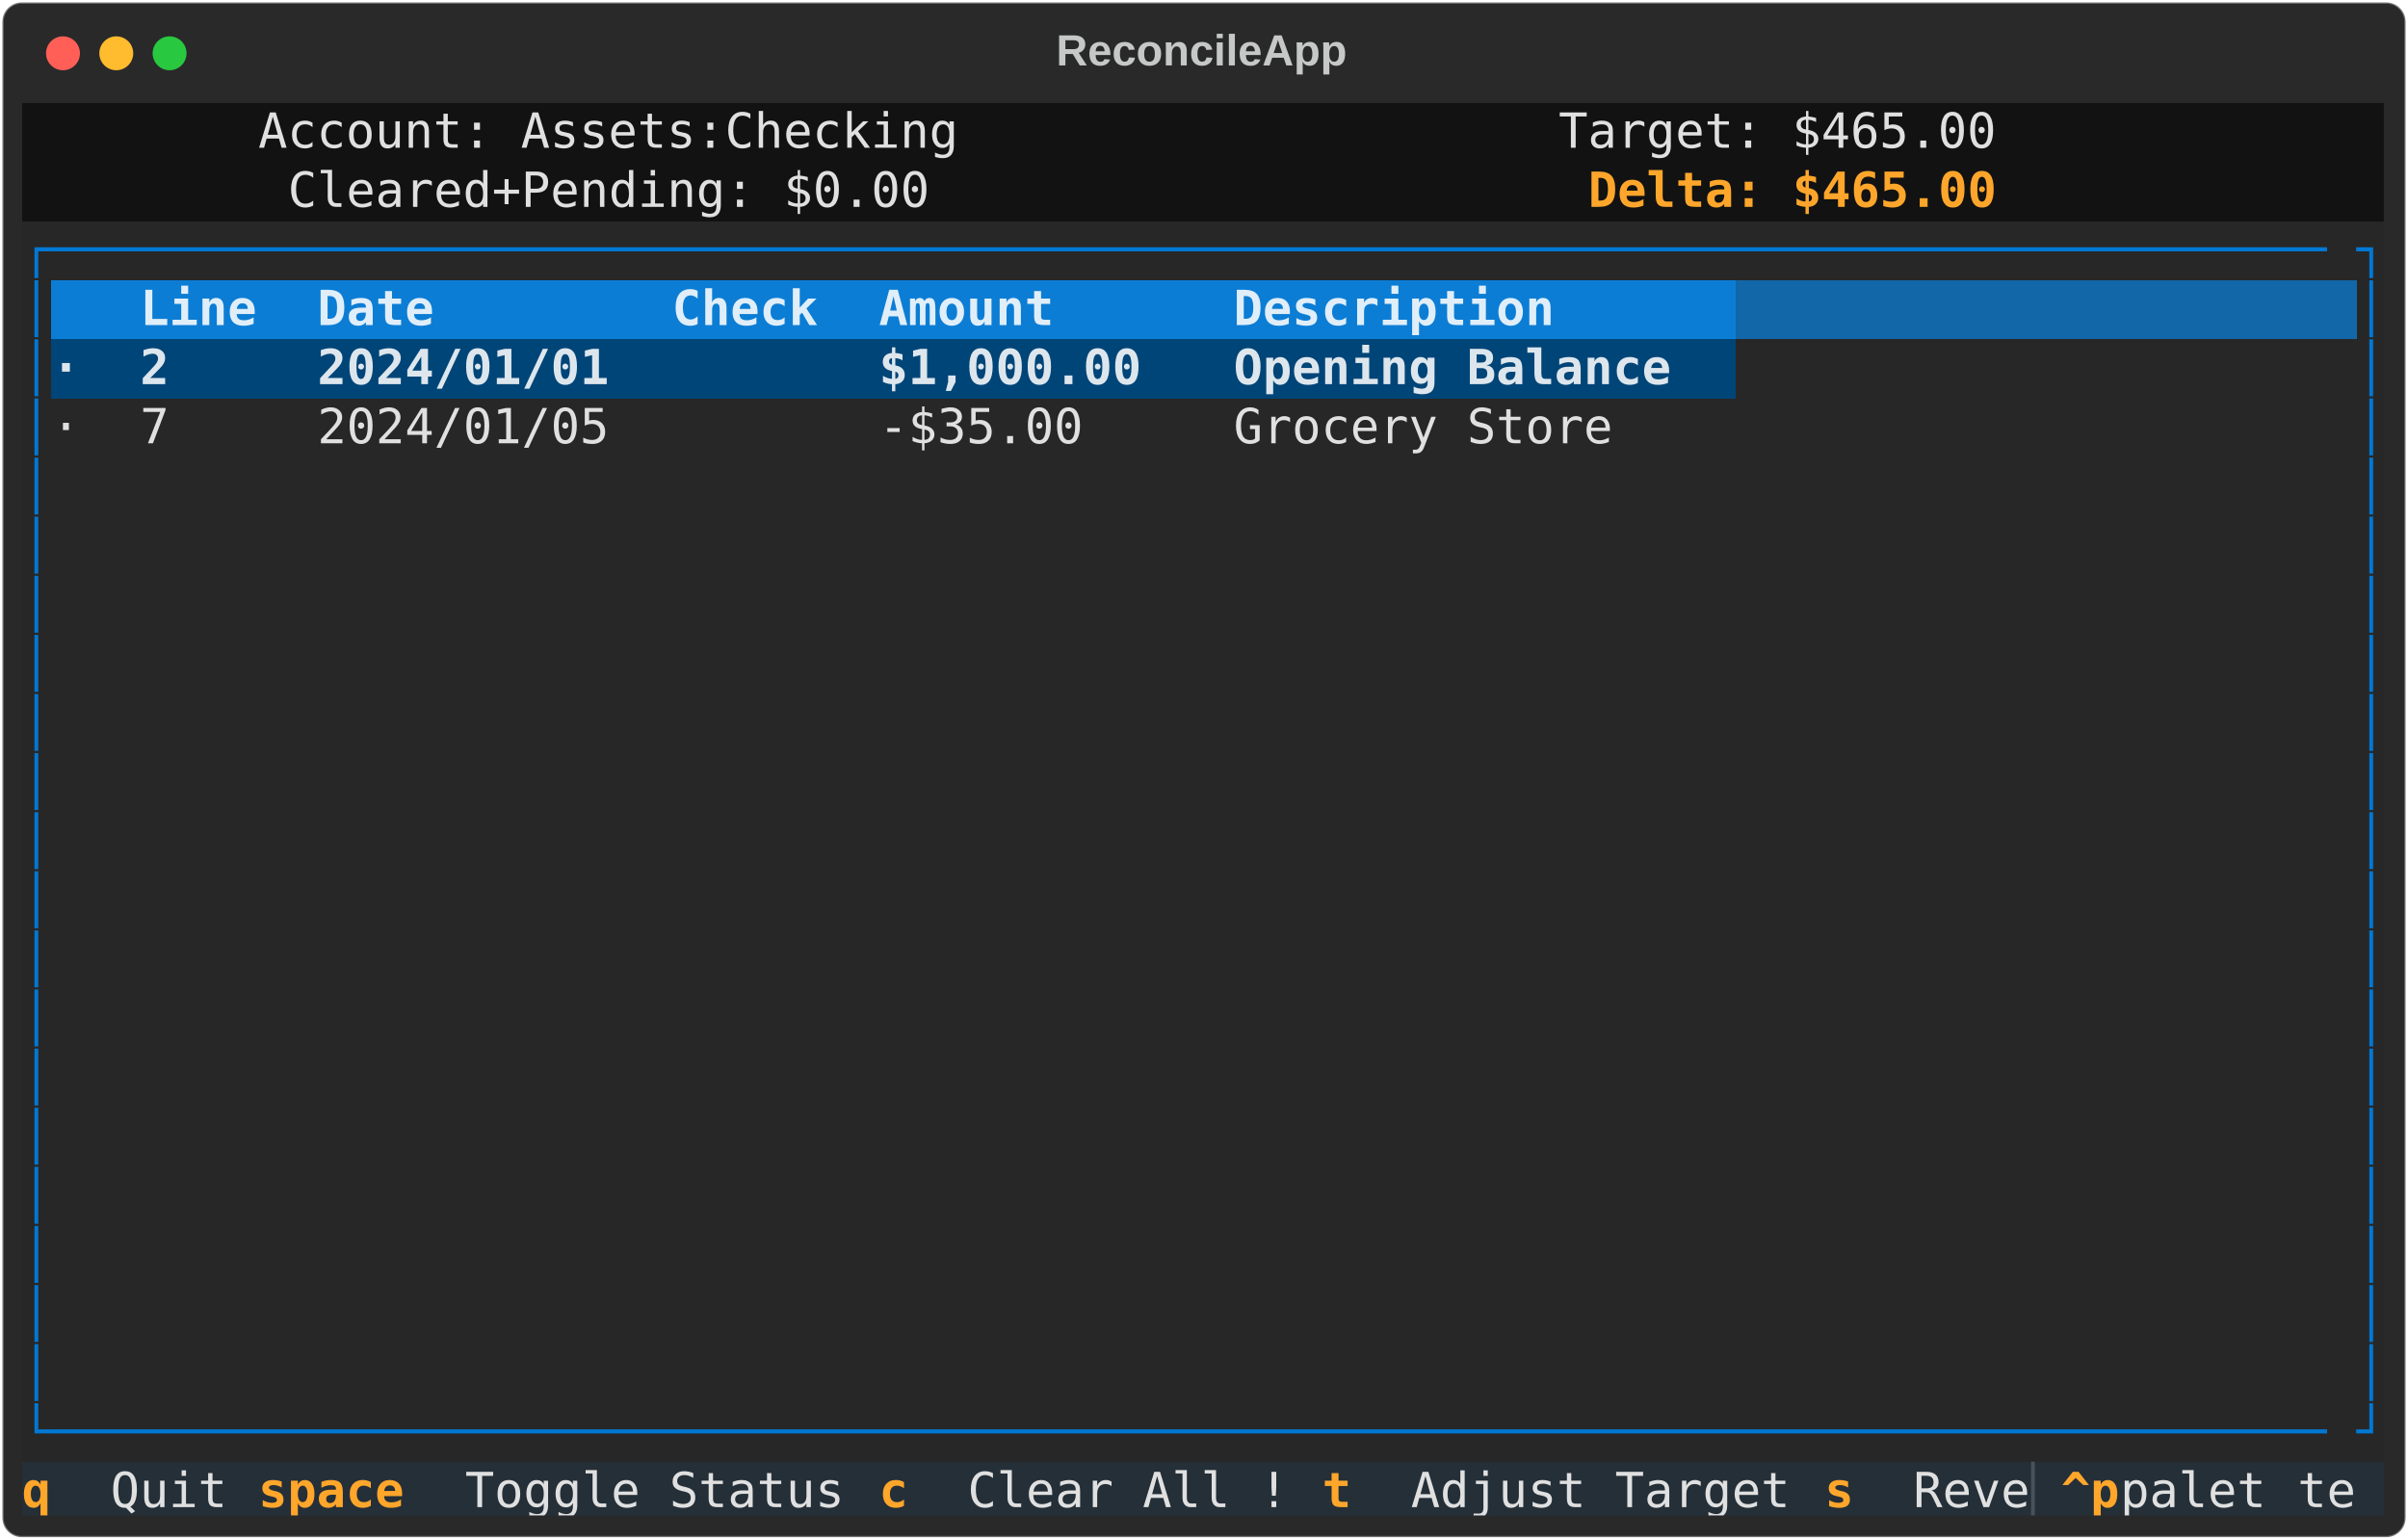
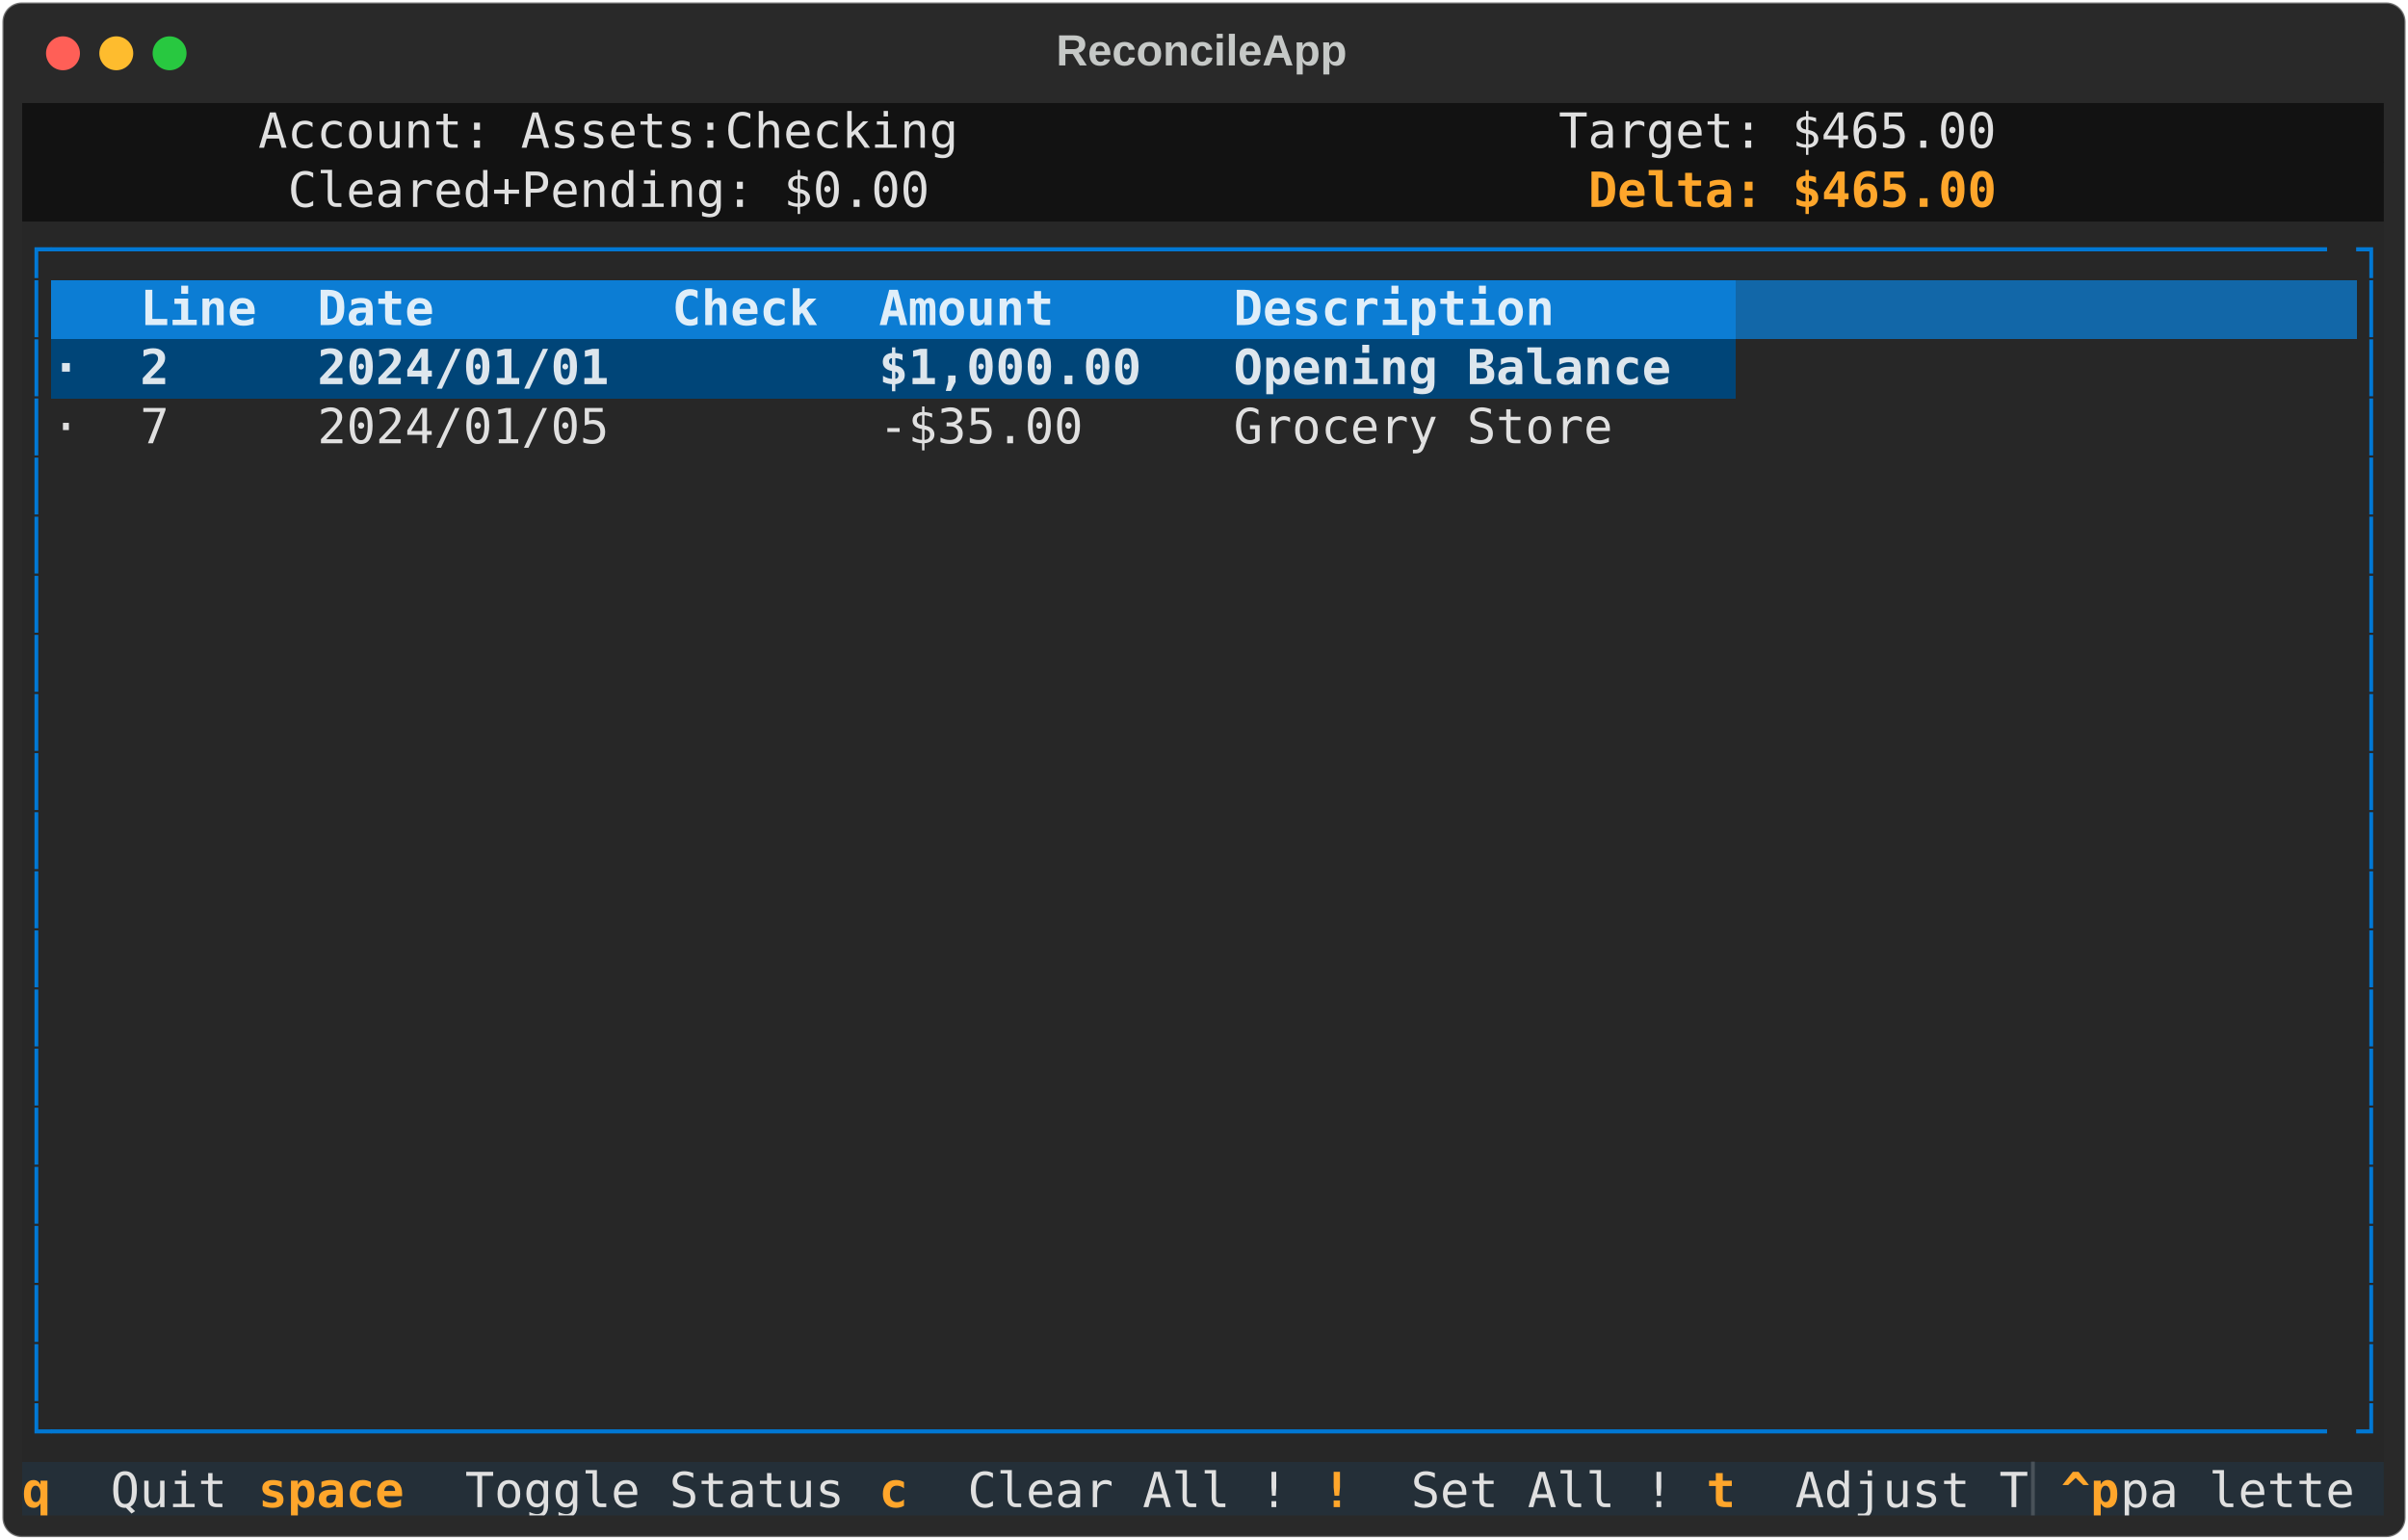
<svg xmlns="http://www.w3.org/2000/svg" class="rich-terminal" viewBox="0 0 994 635.6">
  <style>

    @font-face {
        font-family: "Fira Code";
        src: local("FiraCode-Regular"),
                url("https://cdnjs.cloudflare.com/ajax/libs/firacode/6.2.0/woff2/FiraCode-Regular.woff2") format("woff2"),
                url("https://cdnjs.cloudflare.com/ajax/libs/firacode/6.2.0/woff/FiraCode-Regular.woff") format("woff");
        font-style: normal;
        font-weight: 400;
    }
    @font-face {
        font-family: "Fira Code";
        src: local("FiraCode-Bold"),
                url("https://cdnjs.cloudflare.com/ajax/libs/firacode/6.2.0/woff2/FiraCode-Bold.woff2") format("woff2"),
                url("https://cdnjs.cloudflare.com/ajax/libs/firacode/6.2.0/woff/FiraCode-Bold.woff") format("woff");
        font-style: bold;
        font-weight: 700;
    }

    .terminal-matrix {
        font-family: Fira Code, monospace;
        font-size: 20px;
        line-height: 24.4px;
        font-variant-east-asian: full-width;
    }

    .terminal-title {
        font-size: 18px;
        font-weight: bold;
        font-family: arial;
    }

    .terminal-r1 { fill: #c5c8c6 }
.terminal-r2 { fill: #e0e0e0 }
.terminal-r3 { fill: #fea62b;font-weight: bold }
.terminal-r4 { fill: #0178d4 }
.terminal-r5 { fill: #dfeef9;font-weight: bold }
.terminal-r6 { fill: #dfeef9 }
.terminal-r7 { fill: #dde6ed;font-weight: bold }
.terminal-r8 { fill: #ffa62b;font-weight: bold }
.terminal-r9 { fill: #495259 }
    </style>
  <defs>
    <clipPath id="terminal-clip-terminal">
      <rect x="0" y="0" width="975.0" height="584.6" />
    </clipPath>
    <clipPath id="terminal-line-0">
      <rect x="0" y="1.5" width="976" height="24.65" />
    </clipPath>
    <clipPath id="terminal-line-1">
      <rect x="0" y="25.9" width="976" height="24.65" />
    </clipPath>
    <clipPath id="terminal-line-2">
      <rect x="0" y="50.3" width="976" height="24.65" />
    </clipPath>
    <clipPath id="terminal-line-3">
      <rect x="0" y="74.7" width="976" height="24.65" />
    </clipPath>
    <clipPath id="terminal-line-4">
      <rect x="0" y="99.1" width="976" height="24.65" />
    </clipPath>
    <clipPath id="terminal-line-5">
      <rect x="0" y="123.5" width="976" height="24.65" />
    </clipPath>
    <clipPath id="terminal-line-6">
      <rect x="0" y="147.9" width="976" height="24.65" />
    </clipPath>
    <clipPath id="terminal-line-7">
      <rect x="0" y="172.3" width="976" height="24.65" />
    </clipPath>
    <clipPath id="terminal-line-8">
      <rect x="0" y="196.7" width="976" height="24.65" />
    </clipPath>
    <clipPath id="terminal-line-9">
      <rect x="0" y="221.1" width="976" height="24.65" />
    </clipPath>
    <clipPath id="terminal-line-10">
      <rect x="0" y="245.5" width="976" height="24.65" />
    </clipPath>
    <clipPath id="terminal-line-11">
      <rect x="0" y="269.9" width="976" height="24.65" />
    </clipPath>
    <clipPath id="terminal-line-12">
      <rect x="0" y="294.3" width="976" height="24.65" />
    </clipPath>
    <clipPath id="terminal-line-13">
      <rect x="0" y="318.7" width="976" height="24.65" />
    </clipPath>
    <clipPath id="terminal-line-14">
      <rect x="0" y="343.1" width="976" height="24.65" />
    </clipPath>
    <clipPath id="terminal-line-15">
      <rect x="0" y="367.5" width="976" height="24.65" />
    </clipPath>
    <clipPath id="terminal-line-16">
      <rect x="0" y="391.9" width="976" height="24.65" />
    </clipPath>
    <clipPath id="terminal-line-17">
      <rect x="0" y="416.3" width="976" height="24.65" />
    </clipPath>
    <clipPath id="terminal-line-18">
      <rect x="0" y="440.7" width="976" height="24.65" />
    </clipPath>
    <clipPath id="terminal-line-19">
      <rect x="0" y="465.1" width="976" height="24.65" />
    </clipPath>
    <clipPath id="terminal-line-20">
      <rect x="0" y="489.5" width="976" height="24.65" />
    </clipPath>
    <clipPath id="terminal-line-21">
      <rect x="0" y="513.9" width="976" height="24.65" />
    </clipPath>
    <clipPath id="terminal-line-22">
      <rect x="0" y="538.3" width="976" height="24.65" />
    </clipPath>
  </defs>
  <rect fill="#292929" stroke="rgba(255,255,255,0.35)" stroke-width="1" x="1" y="1" width="992" height="633.6" rx="8" />
  <text class="terminal-title" fill="#c5c8c6" text-anchor="middle" x="496" y="27">ReconcileApp</text>
  <g transform="translate(26,22)">
    <circle cx="0" cy="0" r="7" fill="#ff5f57" />
    <circle cx="22" cy="0" r="7" fill="#febc2e" />
    <circle cx="44" cy="0" r="7" fill="#28c840" />
  </g>
  <g transform="translate(9, 41)" clip-path="url(#terminal-clip-terminal)">
    <rect fill="#121212" x="0" y="1.5" width="97.6" height="24.65" shape-rendering="crispEdges" />
    <rect fill="#121212" x="97.6" y="1.5" width="292.8" height="24.65" shape-rendering="crispEdges" />
    <rect fill="#121212" x="390.4" y="1.5" width="97.6" height="24.65" shape-rendering="crispEdges" />
    <rect fill="#121212" x="488" y="1.5" width="146.4" height="24.65" shape-rendering="crispEdges" />
    <rect fill="#121212" x="634.4" y="1.5" width="183" height="24.65" shape-rendering="crispEdges" />
    <rect fill="#121212" x="817.4" y="1.5" width="158.6" height="24.65" shape-rendering="crispEdges" />
    <rect fill="#121212" x="0" y="25.9" width="109.8" height="24.65" shape-rendering="crispEdges" />
    <rect fill="#121212" x="109.8" y="25.9" width="268.4" height="24.65" shape-rendering="crispEdges" />
    <rect fill="#121212" x="378.2" y="25.9" width="109.8" height="24.65" shape-rendering="crispEdges" />
    <rect fill="#121212" x="488" y="25.9" width="158.6" height="24.65" shape-rendering="crispEdges" />
    <rect fill="#121212" x="646.6" y="25.9" width="170.8" height="24.65" shape-rendering="crispEdges" />
    <rect fill="#121212" x="817.4" y="25.9" width="158.6" height="24.65" shape-rendering="crispEdges" />
    <rect fill="#272727" x="0" y="50.3" width="12.2" height="24.65" shape-rendering="crispEdges" />
    <rect fill="#272727" x="12.2" y="50.3" width="951.6" height="24.65" shape-rendering="crispEdges" />
    <rect fill="#272727" x="963.8" y="50.3" width="12.2" height="24.65" shape-rendering="crispEdges" />
    <rect fill="#272727" x="0" y="74.7" width="12.2" height="24.65" shape-rendering="crispEdges" />
    <rect fill="#0c7dd4" x="12.2" y="74.7" width="36.6" height="24.65" shape-rendering="crispEdges" />
    <rect fill="#0c7dd4" x="48.8" y="74.7" width="73.2" height="24.65" shape-rendering="crispEdges" />
    <rect fill="#0c7dd4" x="122" y="74.7" width="146.4" height="24.65" shape-rendering="crispEdges" />
    <rect fill="#0c7dd4" x="268.4" y="74.7" width="85.4" height="24.65" shape-rendering="crispEdges" />
    <rect fill="#0c7dd4" x="353.8" y="74.7" width="146.4" height="24.65" shape-rendering="crispEdges" />
    <rect fill="#0c7dd4" x="500.2" y="74.7" width="207.4" height="24.65" shape-rendering="crispEdges" />
    <rect fill="#1267a8" x="707.6" y="74.7" width="256.2" height="24.65" shape-rendering="crispEdges" />
    <rect fill="#272727" x="963.8" y="74.7" width="12.2" height="24.65" shape-rendering="crispEdges" />
    <rect fill="#272727" x="0" y="99.1" width="12.2" height="24.65" shape-rendering="crispEdges" />
    <rect fill="#004578" x="12.2" y="99.1" width="36.6" height="24.65" shape-rendering="crispEdges" />
    <rect fill="#004578" x="48.8" y="99.1" width="73.2" height="24.65" shape-rendering="crispEdges" />
    <rect fill="#004578" x="122" y="99.1" width="146.4" height="24.65" shape-rendering="crispEdges" />
    <rect fill="#004578" x="268.4" y="99.1" width="85.4" height="24.65" shape-rendering="crispEdges" />
    <rect fill="#004578" x="353.8" y="99.1" width="146.4" height="24.65" shape-rendering="crispEdges" />
    <rect fill="#004578" x="500.2" y="99.1" width="207.4" height="24.65" shape-rendering="crispEdges" />
    <rect fill="#272727" x="707.6" y="99.1" width="256.2" height="24.65" shape-rendering="crispEdges" />
    <rect fill="#272727" x="963.8" y="99.1" width="12.2" height="24.65" shape-rendering="crispEdges" />
    <rect fill="#272727" x="0" y="123.5" width="12.2" height="24.65" shape-rendering="crispEdges" />
    <rect fill="#272727" x="12.2" y="123.5" width="36.6" height="24.65" shape-rendering="crispEdges" />
    <rect fill="#272727" x="48.8" y="123.5" width="73.2" height="24.65" shape-rendering="crispEdges" />
    <rect fill="#272727" x="122" y="123.5" width="146.4" height="24.65" shape-rendering="crispEdges" />
    <rect fill="#272727" x="268.4" y="123.5" width="85.4" height="24.65" shape-rendering="crispEdges" />
    <rect fill="#272727" x="353.8" y="123.5" width="146.4" height="24.65" shape-rendering="crispEdges" />
    <rect fill="#272727" x="500.2" y="123.5" width="207.4" height="24.65" shape-rendering="crispEdges" />
    <rect fill="#272727" x="707.6" y="123.5" width="256.2" height="24.65" shape-rendering="crispEdges" />
    <rect fill="#272727" x="963.8" y="123.5" width="12.2" height="24.65" shape-rendering="crispEdges" />
    <rect fill="#272727" x="0" y="147.9" width="12.2" height="24.65" shape-rendering="crispEdges" />
    <rect fill="#272727" x="12.2" y="147.9" width="951.6" height="24.65" shape-rendering="crispEdges" />
    <rect fill="#272727" x="963.8" y="147.9" width="12.2" height="24.65" shape-rendering="crispEdges" />
    <rect fill="#272727" x="0" y="172.3" width="12.2" height="24.65" shape-rendering="crispEdges" />
    <rect fill="#272727" x="12.2" y="172.3" width="951.6" height="24.65" shape-rendering="crispEdges" />
    <rect fill="#272727" x="963.8" y="172.3" width="12.2" height="24.65" shape-rendering="crispEdges" />
    <rect fill="#272727" x="0" y="196.7" width="12.2" height="24.65" shape-rendering="crispEdges" />
    <rect fill="#272727" x="12.2" y="196.7" width="951.6" height="24.65" shape-rendering="crispEdges" />
    <rect fill="#272727" x="963.8" y="196.7" width="12.2" height="24.65" shape-rendering="crispEdges" />
    <rect fill="#272727" x="0" y="221.1" width="12.2" height="24.65" shape-rendering="crispEdges" />
    <rect fill="#272727" x="12.2" y="221.1" width="951.6" height="24.65" shape-rendering="crispEdges" />
    <rect fill="#272727" x="963.8" y="221.1" width="12.2" height="24.65" shape-rendering="crispEdges" />
    <rect fill="#272727" x="0" y="245.5" width="12.2" height="24.65" shape-rendering="crispEdges" />
    <rect fill="#272727" x="12.2" y="245.5" width="951.6" height="24.65" shape-rendering="crispEdges" />
    <rect fill="#272727" x="963.8" y="245.5" width="12.2" height="24.65" shape-rendering="crispEdges" />
    <rect fill="#272727" x="0" y="269.9" width="12.2" height="24.65" shape-rendering="crispEdges" />
    <rect fill="#272727" x="12.2" y="269.9" width="951.6" height="24.65" shape-rendering="crispEdges" />
    <rect fill="#272727" x="963.8" y="269.9" width="12.2" height="24.65" shape-rendering="crispEdges" />
    <rect fill="#272727" x="0" y="294.3" width="12.2" height="24.65" shape-rendering="crispEdges" />
    <rect fill="#272727" x="12.2" y="294.3" width="951.6" height="24.65" shape-rendering="crispEdges" />
    <rect fill="#272727" x="963.8" y="294.3" width="12.2" height="24.65" shape-rendering="crispEdges" />
    <rect fill="#272727" x="0" y="318.7" width="12.2" height="24.65" shape-rendering="crispEdges" />
    <rect fill="#272727" x="12.2" y="318.7" width="951.6" height="24.65" shape-rendering="crispEdges" />
    <rect fill="#272727" x="963.8" y="318.7" width="12.2" height="24.65" shape-rendering="crispEdges" />
    <rect fill="#272727" x="0" y="343.1" width="12.2" height="24.65" shape-rendering="crispEdges" />
    <rect fill="#272727" x="12.2" y="343.1" width="951.6" height="24.65" shape-rendering="crispEdges" />
    <rect fill="#272727" x="963.8" y="343.1" width="12.2" height="24.65" shape-rendering="crispEdges" />
    <rect fill="#272727" x="0" y="367.5" width="12.2" height="24.65" shape-rendering="crispEdges" />
    <rect fill="#272727" x="12.2" y="367.5" width="951.6" height="24.65" shape-rendering="crispEdges" />
    <rect fill="#272727" x="963.8" y="367.5" width="12.2" height="24.65" shape-rendering="crispEdges" />
    <rect fill="#272727" x="0" y="391.9" width="12.2" height="24.65" shape-rendering="crispEdges" />
    <rect fill="#272727" x="12.2" y="391.9" width="951.6" height="24.65" shape-rendering="crispEdges" />
    <rect fill="#272727" x="963.8" y="391.9" width="12.2" height="24.65" shape-rendering="crispEdges" />
    <rect fill="#272727" x="0" y="416.3" width="12.2" height="24.65" shape-rendering="crispEdges" />
    <rect fill="#272727" x="12.2" y="416.3" width="951.6" height="24.65" shape-rendering="crispEdges" />
    <rect fill="#272727" x="963.8" y="416.3" width="12.2" height="24.65" shape-rendering="crispEdges" />
    <rect fill="#272727" x="0" y="440.7" width="12.2" height="24.65" shape-rendering="crispEdges" />
    <rect fill="#272727" x="12.2" y="440.7" width="951.6" height="24.65" shape-rendering="crispEdges" />
    <rect fill="#272727" x="963.8" y="440.7" width="12.2" height="24.65" shape-rendering="crispEdges" />
    <rect fill="#272727" x="0" y="465.1" width="12.2" height="24.65" shape-rendering="crispEdges" />
    <rect fill="#272727" x="12.2" y="465.1" width="951.6" height="24.65" shape-rendering="crispEdges" />
    <rect fill="#272727" x="963.8" y="465.1" width="12.2" height="24.65" shape-rendering="crispEdges" />
    <rect fill="#272727" x="0" y="489.5" width="12.2" height="24.65" shape-rendering="crispEdges" />
    <rect fill="#272727" x="12.2" y="489.5" width="951.6" height="24.65" shape-rendering="crispEdges" />
    <rect fill="#272727" x="963.8" y="489.5" width="12.2" height="24.65" shape-rendering="crispEdges" />
    <rect fill="#272727" x="0" y="513.9" width="12.2" height="24.65" shape-rendering="crispEdges" />
    <rect fill="#272727" x="12.2" y="513.9" width="951.6" height="24.65" shape-rendering="crispEdges" />
    <rect fill="#272727" x="963.8" y="513.9" width="12.2" height="24.65" shape-rendering="crispEdges" />
    <rect fill="#272727" x="0" y="538.3" width="12.2" height="24.65" shape-rendering="crispEdges" />
    <rect fill="#272727" x="12.2" y="538.3" width="951.6" height="24.65" shape-rendering="crispEdges" />
    <rect fill="#272727" x="963.8" y="538.3" width="12.2" height="24.65" shape-rendering="crispEdges" />
    <rect fill="#242f38" x="0" y="562.7" width="36.6" height="24.65" shape-rendering="crispEdges" />
    <rect fill="#242f38" x="36.6" y="562.7" width="61" height="24.65" shape-rendering="crispEdges" />
    <rect fill="#242f38" x="97.6" y="562.7" width="85.4" height="24.65" shape-rendering="crispEdges" />
    <rect fill="#242f38" x="183" y="562.7" width="170.8" height="24.65" shape-rendering="crispEdges" />
    <rect fill="#242f38" x="353.8" y="562.7" width="36.6" height="24.65" shape-rendering="crispEdges" />
    <rect fill="#242f38" x="390.4" y="562.7" width="146.4" height="24.65" shape-rendering="crispEdges" />
    <rect fill="#242f38" x="536.8" y="562.7" width="36.6" height="24.65" shape-rendering="crispEdges" />
-     <rect fill="#242f38" x="573.4" y="562.7" width="170.8" height="24.65" shape-rendering="crispEdges" />
-     <rect fill="#242f38" x="744.2" y="562.7" width="36.6" height="24.65" shape-rendering="crispEdges" />
-     <rect fill="#242f38" x="780.8" y="562.7" width="48.8" height="24.65" shape-rendering="crispEdges" />
+     <rect fill="#242f38" x="573.4" y="562.7" width="122" height="24.65" shape-rendering="crispEdges" />
+     <rect fill="#242f38" x="695.4" y="562.7" width="36.6" height="24.65" shape-rendering="crispEdges" />
+     <rect fill="#242f38" x="732" y="562.7" width="97.6" height="24.65" shape-rendering="crispEdges" />
    <rect fill="#242f38" x="829.6" y="562.7" width="12.2" height="24.65" shape-rendering="crispEdges" />
    <rect fill="#242f38" x="841.8" y="562.7" width="24.4" height="24.65" shape-rendering="crispEdges" />
-     <rect fill="#242f38" x="866.2" y="562.7" width="73.2" height="24.65" shape-rendering="crispEdges" />
-     <rect fill="#242f38" x="939.4" y="562.7" width="24.4" height="24.65" shape-rendering="crispEdges" />
+     <rect fill="#242f38" x="866.2" y="562.7" width="36.6" height="24.65" shape-rendering="crispEdges" />
+     <rect fill="#242f38" x="902.8" y="562.7" width="61" height="24.65" shape-rendering="crispEdges" />
    <rect fill="#242f38" x="963.8" y="562.7" width="12.2" height="24.65" shape-rendering="crispEdges" />
    <g class="terminal-matrix">
      <text class="terminal-r2" x="97.6" y="20" textLength="292.8" clip-path="url(#terminal-line-0)">Account: Assets:Checking</text>
      <text class="terminal-r2" x="634.4" y="20" textLength="183" clip-path="url(#terminal-line-0)">Target: $465.00</text>
      <text class="terminal-r1" x="976" y="20" textLength="12.2" clip-path="url(#terminal-line-0)">
</text>
      <text class="terminal-r2" x="109.8" y="44.4" textLength="268.4" clip-path="url(#terminal-line-1)">Cleared+Pending: $0.00</text>
      <text class="terminal-r3" x="646.6" y="44.4" textLength="170.8" clip-path="url(#terminal-line-1)">Delta: $465.00</text>
      <text class="terminal-r1" x="976" y="44.4" textLength="12.2" clip-path="url(#terminal-line-1)">
</text>
      <text class="terminal-r4" x="0" y="68.8" textLength="12.2" clip-path="url(#terminal-line-2)">┌</text>
      <text class="terminal-r4" x="12.2" y="68.8" textLength="951.6" clip-path="url(#terminal-line-2)">──────────────────────────────────────────────────────────────────────────────</text>
      <text class="terminal-r4" x="963.8" y="68.8" textLength="12.2" clip-path="url(#terminal-line-2)">┐</text>
      <text class="terminal-r1" x="976" y="68.8" textLength="12.2" clip-path="url(#terminal-line-2)">
</text>
      <text class="terminal-r4" x="0" y="93.2" textLength="12.2" clip-path="url(#terminal-line-3)">│</text>
      <text class="terminal-r5" x="48.8" y="93.2" textLength="73.2" clip-path="url(#terminal-line-3)"> Line </text>
      <text class="terminal-r5" x="122" y="93.2" textLength="146.4" clip-path="url(#terminal-line-3)"> Date       </text>
      <text class="terminal-r5" x="268.4" y="93.2" textLength="85.4" clip-path="url(#terminal-line-3)"> Check </text>
      <text class="terminal-r5" x="353.8" y="93.2" textLength="146.4" clip-path="url(#terminal-line-3)"> Amount     </text>
      <text class="terminal-r5" x="500.2" y="93.2" textLength="207.4" clip-path="url(#terminal-line-3)"> Description     </text>
      <text class="terminal-r4" x="963.8" y="93.2" textLength="12.2" clip-path="url(#terminal-line-3)">│</text>
      <text class="terminal-r1" x="976" y="93.2" textLength="12.2" clip-path="url(#terminal-line-3)">
</text>
      <text class="terminal-r4" x="0" y="117.6" textLength="12.2" clip-path="url(#terminal-line-4)">│</text>
      <text class="terminal-r7" x="12.2" y="117.6" textLength="36.6" clip-path="url(#terminal-line-4)"> · </text>
      <text class="terminal-r7" x="48.8" y="117.6" textLength="73.2" clip-path="url(#terminal-line-4)"> 2    </text>
      <text class="terminal-r7" x="122" y="117.6" textLength="146.4" clip-path="url(#terminal-line-4)"> 2024/01/01 </text>
      <text class="terminal-r7" x="353.8" y="117.6" textLength="146.4" clip-path="url(#terminal-line-4)">  $1,000.00 </text>
      <text class="terminal-r7" x="500.2" y="117.6" textLength="207.4" clip-path="url(#terminal-line-4)"> Opening Balance </text>
      <text class="terminal-r4" x="963.8" y="117.6" textLength="12.2" clip-path="url(#terminal-line-4)">│</text>
      <text class="terminal-r1" x="976" y="117.6" textLength="12.2" clip-path="url(#terminal-line-4)">
</text>
      <text class="terminal-r4" x="0" y="142" textLength="12.2" clip-path="url(#terminal-line-5)">│</text>
      <text class="terminal-r2" x="12.2" y="142" textLength="36.6" clip-path="url(#terminal-line-5)"> · </text>
      <text class="terminal-r2" x="48.8" y="142" textLength="73.2" clip-path="url(#terminal-line-5)"> 7    </text>
      <text class="terminal-r2" x="122" y="142" textLength="146.4" clip-path="url(#terminal-line-5)"> 2024/01/05 </text>
      <text class="terminal-r2" x="353.8" y="142" textLength="146.4" clip-path="url(#terminal-line-5)"> -$35.00    </text>
      <text class="terminal-r2" x="500.2" y="142" textLength="207.4" clip-path="url(#terminal-line-5)"> Grocery Store   </text>
      <text class="terminal-r4" x="963.8" y="142" textLength="12.2" clip-path="url(#terminal-line-5)">│</text>
      <text class="terminal-r1" x="976" y="142" textLength="12.2" clip-path="url(#terminal-line-5)">
</text>
      <text class="terminal-r4" x="0" y="166.4" textLength="12.2" clip-path="url(#terminal-line-6)">│</text>
      <text class="terminal-r4" x="963.8" y="166.4" textLength="12.2" clip-path="url(#terminal-line-6)">│</text>
      <text class="terminal-r1" x="976" y="166.4" textLength="12.2" clip-path="url(#terminal-line-6)">
</text>
      <text class="terminal-r4" x="0" y="190.8" textLength="12.2" clip-path="url(#terminal-line-7)">│</text>
      <text class="terminal-r4" x="963.8" y="190.8" textLength="12.2" clip-path="url(#terminal-line-7)">│</text>
      <text class="terminal-r1" x="976" y="190.8" textLength="12.2" clip-path="url(#terminal-line-7)">
</text>
      <text class="terminal-r4" x="0" y="215.2" textLength="12.2" clip-path="url(#terminal-line-8)">│</text>
      <text class="terminal-r4" x="963.8" y="215.2" textLength="12.2" clip-path="url(#terminal-line-8)">│</text>
      <text class="terminal-r1" x="976" y="215.2" textLength="12.2" clip-path="url(#terminal-line-8)">
</text>
      <text class="terminal-r4" x="0" y="239.6" textLength="12.2" clip-path="url(#terminal-line-9)">│</text>
      <text class="terminal-r4" x="963.8" y="239.6" textLength="12.2" clip-path="url(#terminal-line-9)">│</text>
      <text class="terminal-r1" x="976" y="239.6" textLength="12.2" clip-path="url(#terminal-line-9)">
</text>
      <text class="terminal-r4" x="0" y="264" textLength="12.2" clip-path="url(#terminal-line-10)">│</text>
      <text class="terminal-r4" x="963.8" y="264" textLength="12.2" clip-path="url(#terminal-line-10)">│</text>
      <text class="terminal-r1" x="976" y="264" textLength="12.2" clip-path="url(#terminal-line-10)">
</text>
      <text class="terminal-r4" x="0" y="288.4" textLength="12.2" clip-path="url(#terminal-line-11)">│</text>
      <text class="terminal-r4" x="963.8" y="288.4" textLength="12.2" clip-path="url(#terminal-line-11)">│</text>
      <text class="terminal-r1" x="976" y="288.4" textLength="12.2" clip-path="url(#terminal-line-11)">
</text>
      <text class="terminal-r4" x="0" y="312.8" textLength="12.2" clip-path="url(#terminal-line-12)">│</text>
      <text class="terminal-r4" x="963.8" y="312.8" textLength="12.2" clip-path="url(#terminal-line-12)">│</text>
      <text class="terminal-r1" x="976" y="312.8" textLength="12.2" clip-path="url(#terminal-line-12)">
</text>
      <text class="terminal-r4" x="0" y="337.2" textLength="12.2" clip-path="url(#terminal-line-13)">│</text>
      <text class="terminal-r4" x="963.8" y="337.2" textLength="12.2" clip-path="url(#terminal-line-13)">│</text>
      <text class="terminal-r1" x="976" y="337.2" textLength="12.2" clip-path="url(#terminal-line-13)">
</text>
      <text class="terminal-r4" x="0" y="361.6" textLength="12.2" clip-path="url(#terminal-line-14)">│</text>
      <text class="terminal-r4" x="963.8" y="361.6" textLength="12.2" clip-path="url(#terminal-line-14)">│</text>
      <text class="terminal-r1" x="976" y="361.6" textLength="12.2" clip-path="url(#terminal-line-14)">
</text>
      <text class="terminal-r4" x="0" y="386" textLength="12.2" clip-path="url(#terminal-line-15)">│</text>
      <text class="terminal-r4" x="963.8" y="386" textLength="12.2" clip-path="url(#terminal-line-15)">│</text>
      <text class="terminal-r1" x="976" y="386" textLength="12.2" clip-path="url(#terminal-line-15)">
</text>
      <text class="terminal-r4" x="0" y="410.4" textLength="12.2" clip-path="url(#terminal-line-16)">│</text>
      <text class="terminal-r4" x="963.8" y="410.4" textLength="12.2" clip-path="url(#terminal-line-16)">│</text>
      <text class="terminal-r1" x="976" y="410.4" textLength="12.2" clip-path="url(#terminal-line-16)">
</text>
      <text class="terminal-r4" x="0" y="434.8" textLength="12.2" clip-path="url(#terminal-line-17)">│</text>
      <text class="terminal-r4" x="963.8" y="434.8" textLength="12.2" clip-path="url(#terminal-line-17)">│</text>
      <text class="terminal-r1" x="976" y="434.8" textLength="12.2" clip-path="url(#terminal-line-17)">
</text>
      <text class="terminal-r4" x="0" y="459.2" textLength="12.2" clip-path="url(#terminal-line-18)">│</text>
      <text class="terminal-r4" x="963.8" y="459.2" textLength="12.2" clip-path="url(#terminal-line-18)">│</text>
      <text class="terminal-r1" x="976" y="459.2" textLength="12.2" clip-path="url(#terminal-line-18)">
</text>
      <text class="terminal-r4" x="0" y="483.6" textLength="12.2" clip-path="url(#terminal-line-19)">│</text>
      <text class="terminal-r4" x="963.8" y="483.6" textLength="12.2" clip-path="url(#terminal-line-19)">│</text>
      <text class="terminal-r1" x="976" y="483.6" textLength="12.2" clip-path="url(#terminal-line-19)">
</text>
      <text class="terminal-r4" x="0" y="508" textLength="12.2" clip-path="url(#terminal-line-20)">│</text>
      <text class="terminal-r4" x="963.8" y="508" textLength="12.2" clip-path="url(#terminal-line-20)">│</text>
      <text class="terminal-r1" x="976" y="508" textLength="12.2" clip-path="url(#terminal-line-20)">
</text>
      <text class="terminal-r4" x="0" y="532.4" textLength="12.2" clip-path="url(#terminal-line-21)">│</text>
      <text class="terminal-r4" x="963.8" y="532.4" textLength="12.2" clip-path="url(#terminal-line-21)">│</text>
      <text class="terminal-r1" x="976" y="532.4" textLength="12.2" clip-path="url(#terminal-line-21)">
</text>
      <text class="terminal-r4" x="0" y="556.8" textLength="12.2" clip-path="url(#terminal-line-22)">└</text>
      <text class="terminal-r4" x="12.2" y="556.8" textLength="951.6" clip-path="url(#terminal-line-22)">──────────────────────────────────────────────────────────────────────────────</text>
      <text class="terminal-r4" x="963.8" y="556.8" textLength="12.2" clip-path="url(#terminal-line-22)">┘</text>
      <text class="terminal-r1" x="976" y="556.8" textLength="12.2" clip-path="url(#terminal-line-22)">
</text>
      <text class="terminal-r8" x="0" y="581.2" textLength="36.6" clip-path="url(#terminal-line-23)"> q </text>
      <text class="terminal-r2" x="36.6" y="581.2" textLength="61" clip-path="url(#terminal-line-23)">Quit </text>
      <text class="terminal-r8" x="97.6" y="581.2" textLength="85.4" clip-path="url(#terminal-line-23)"> space </text>
      <text class="terminal-r2" x="183" y="581.2" textLength="170.8" clip-path="url(#terminal-line-23)">Toggle Status </text>
      <text class="terminal-r8" x="353.8" y="581.2" textLength="36.6" clip-path="url(#terminal-line-23)"> c </text>
      <text class="terminal-r2" x="390.4" y="581.2" textLength="146.4" clip-path="url(#terminal-line-23)">Clear All ! </text>
-       <text class="terminal-r8" x="536.8" y="581.2" textLength="36.6" clip-path="url(#terminal-line-23)"> t </text>
-       <text class="terminal-r2" x="573.4" y="581.2" textLength="170.8" clip-path="url(#terminal-line-23)">Adjust Target </text>
-       <text class="terminal-r8" x="744.2" y="581.2" textLength="36.6" clip-path="url(#terminal-line-23)"> s </text>
-       <text class="terminal-r2" x="780.8" y="581.2" textLength="48.8" clip-path="url(#terminal-line-23)">Reve</text>
+       <text class="terminal-r8" x="536.8" y="581.2" textLength="36.6" clip-path="url(#terminal-line-23)"> ! </text>
+       <text class="terminal-r2" x="573.4" y="581.2" textLength="122" clip-path="url(#terminal-line-23)">Set All ! </text>
+       <text class="terminal-r8" x="695.4" y="581.2" textLength="36.6" clip-path="url(#terminal-line-23)"> t </text>
+       <text class="terminal-r2" x="732" y="581.2" textLength="97.6" clip-path="url(#terminal-line-23)">Adjust T</text>
      <text class="terminal-r9" x="829.6" y="581.2" textLength="12.2" clip-path="url(#terminal-line-23)">▏</text>
      <text class="terminal-r8" x="841.8" y="581.2" textLength="24.4" clip-path="url(#terminal-line-23)">^p</text>
-       <text class="terminal-r2" x="866.2" y="581.2" textLength="73.2" clip-path="url(#terminal-line-23)"> palet</text>
-       <text class="terminal-r2" x="939.4" y="581.2" textLength="24.4" clip-path="url(#terminal-line-23)">te</text>
+       <text class="terminal-r2" x="866.2" y="581.2" textLength="36.6" clip-path="url(#terminal-line-23)"> pa</text>
+       <text class="terminal-r2" x="902.8" y="581.2" textLength="61" clip-path="url(#terminal-line-23)">lette</text>
    </g>
  </g>
</svg>
